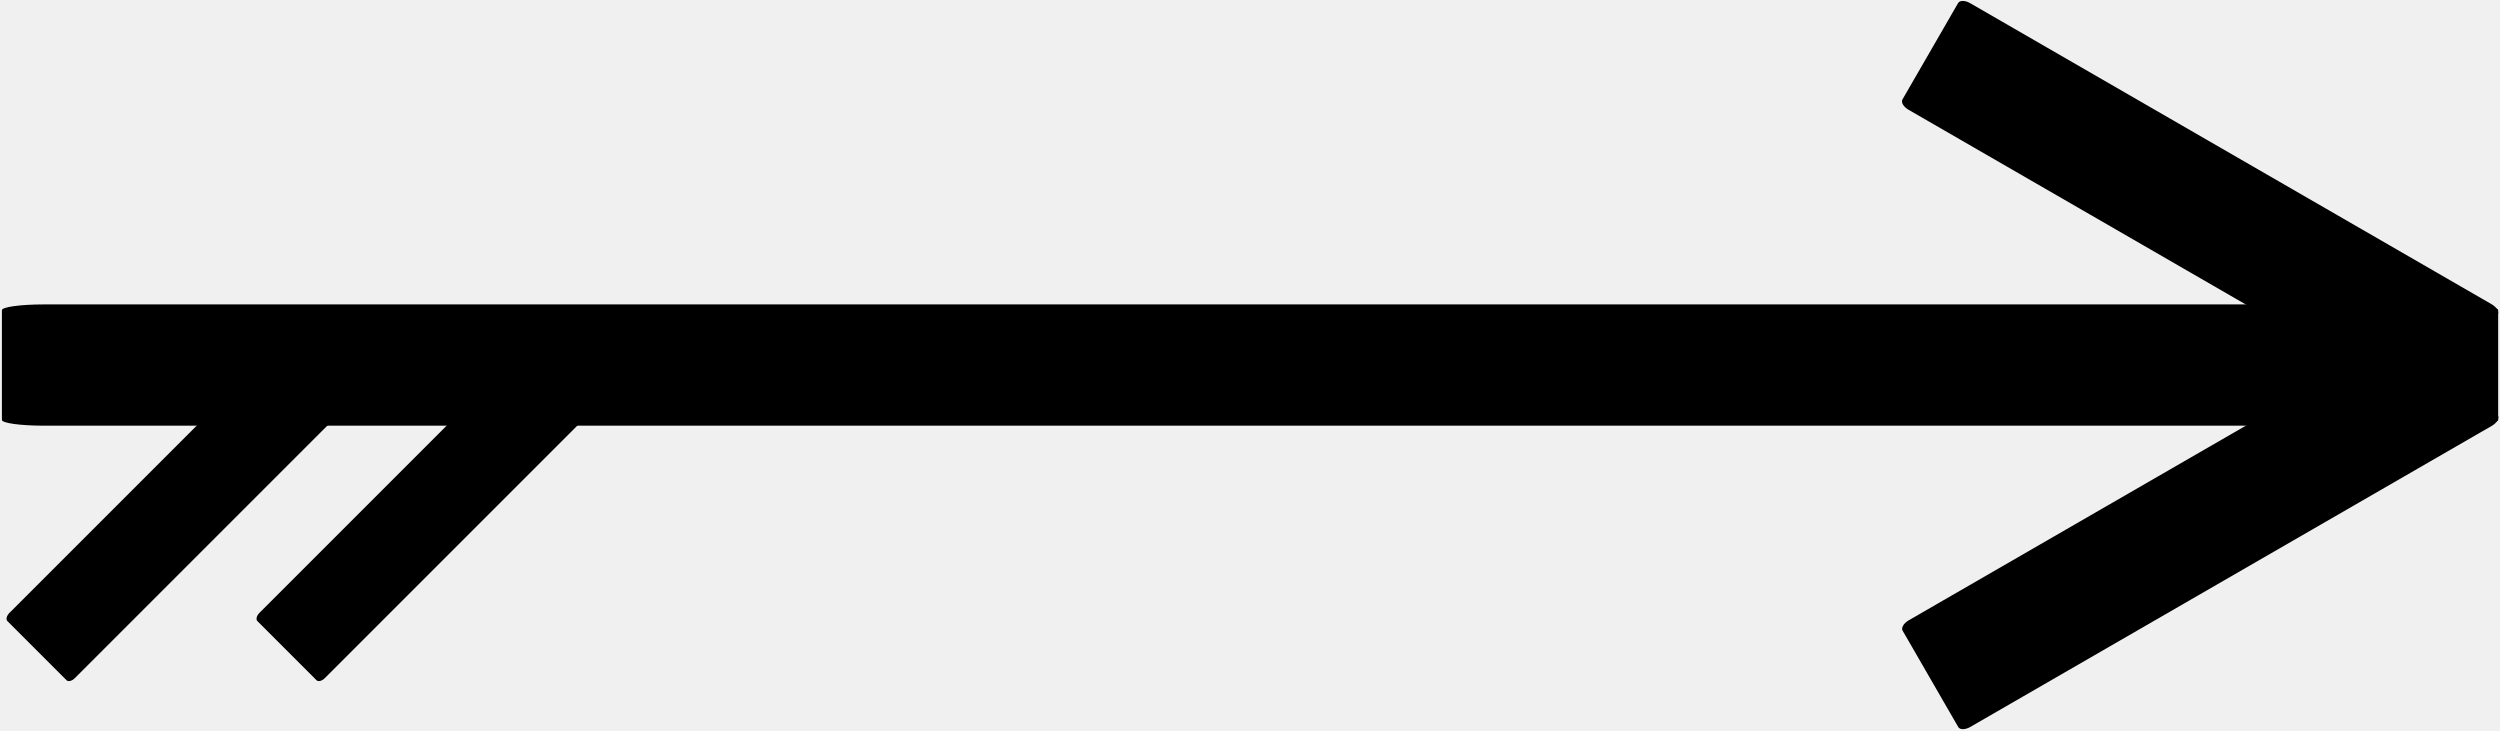
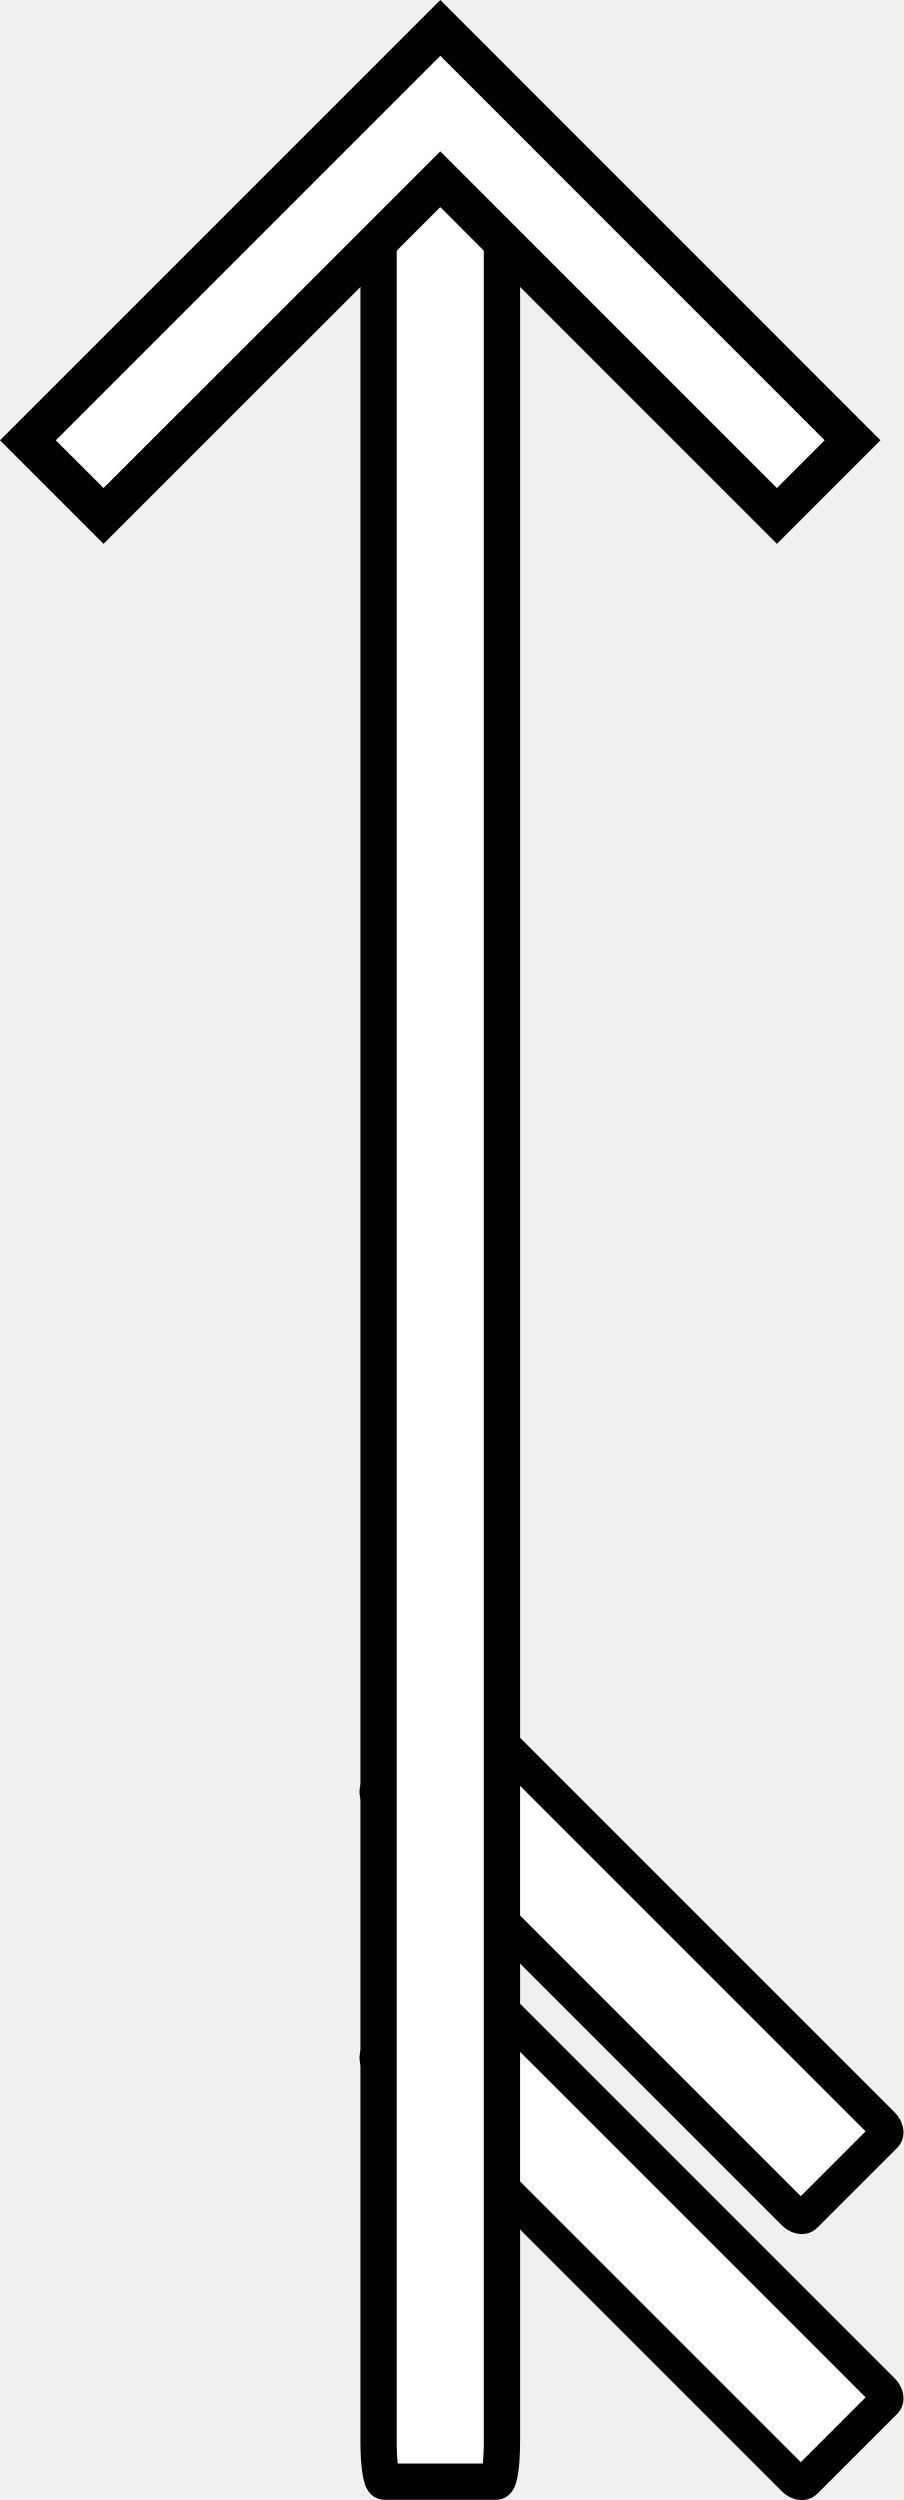
- <svg xmlns="http://www.w3.org/2000/svg" width="20mm" height="5.841mm" viewBox="0 0 20 5.841" version="1.1" id="svg1">
+ <svg xmlns="http://www.w3.org/2000/svg" width="8.987mm" height="24.867mm" viewBox="0 0 8.987 24.867" version="1.1" id="svg1" xml:space="preserve">
  <defs id="defs1" />
-   <g id="layer1" transform="translate(-85.07977,-153.9626)">
-     <rect style="fill:#000000;stroke:#000000;stroke-width:0.015;stroke-opacity:6.58222e-07" id="rect2-5" width="4.985" height="0.985" x="164.241" y="82.937" rx="0.083" ry="0.047" transform="rotate(30)" />
-     <rect style="fill:#000000;stroke:#000000;stroke-width:0.015;stroke-opacity:6.58222e-07" id="rect2-5-2" width="4.985" height="0.985" x="-12.344" y="-188.793" rx="0.083" ry="0.047" transform="rotate(150)" />
-     <rect style="fill:#000000;stroke:#000000;stroke-width:0.011;stroke-opacity:6.58222e-07" id="rect2-5-2-7" width="3.489" height="0.739" x="48.69" y="-173.288" rx="0.058" ry="0.035" transform="rotate(135)" />
-     <rect style="fill:#000000;stroke:#000000;stroke-width:0.011;stroke-opacity:6.58222e-07" id="rect2-5-2-7-5" width="3.489" height="0.739" x="47.276" y="-174.702" rx="0.058" ry="0.035" transform="rotate(135)" />
-     <rect style="fill:#000000;stroke:#000000;stroke-width:0.03;stroke-opacity:6.58222e-07" id="rect2" width="19.97" height="0.97" x="85.095" y="156.398" rx="0.333" ry="0.046" />
+   <g id="layer1" transform="translate(-81.75607,-155.2074)">
+     <g id="layer1-6" transform="translate(-8.915236,5.77623)">
+       <rect style="fill:#ffffff;stroke:#000000;stroke-width:0.338;stroke-dasharray:none;stroke-opacity:1" id="rect2-5-2-7" width="6.012" height="1.25" x="-192.897" y="-53.404" rx="0.1" ry="0.06" transform="rotate(-135)" />
+       <rect style="fill:#ffffff;stroke:#000000;stroke-width:0.338;stroke-dasharray:none;stroke-opacity:1" id="rect2-5-2-7-1" width="6.012" height="1.25" x="-191.026" y="-51.533" rx="0.1" ry="0.06" transform="rotate(-135)" />
+       <rect style="fill:#ffffff;stroke:#000000;stroke-width:0.361;stroke-dasharray:none;stroke-opacity:1" id="rect2" width="23.452" height="1.227" x="-174.116" y="94.437" rx="0.391" ry="0.058" transform="rotate(-90)" />
+       <g style="fill:#ffffff;stroke:#000000;stroke-width:91.849;stroke-dasharray:none;stroke-opacity:1" id="g1" transform="matrix(0,-0.00427231,0.00427231,0,90.94873,156.2378)">
+         <g id="SVGRepo_bgCarrier" stroke-width="0" style="fill:#ffffff;stroke:#000000;stroke-width:91.849;stroke-dasharray:none;stroke-opacity:1" />
+         <g id="SVGRepo_tracerCarrier" stroke-linecap="round" stroke-linejoin="round" style="fill:#ffffff;stroke:#000000;stroke-width:91.849;stroke-dasharray:none;stroke-opacity:1" />
+         <g id="SVGRepo_iconCarrier" style="fill:#ffffff;stroke:#000000;stroke-width:91.849;stroke-dasharray:none;stroke-opacity:1">
+           <path d="M 568.13,0.012 392,176.142 1175.864,960.131 392,1743.87 568.13,1920 1528.248,960.13 Z" fill-rule="evenodd" id="path1" style="fill:#ffffff;stroke:#000000;stroke-width:91.849;stroke-dasharray:none;stroke-opacity:1" />
+         </g>
+       </g>
+     </g>
  </g>
</svg>
